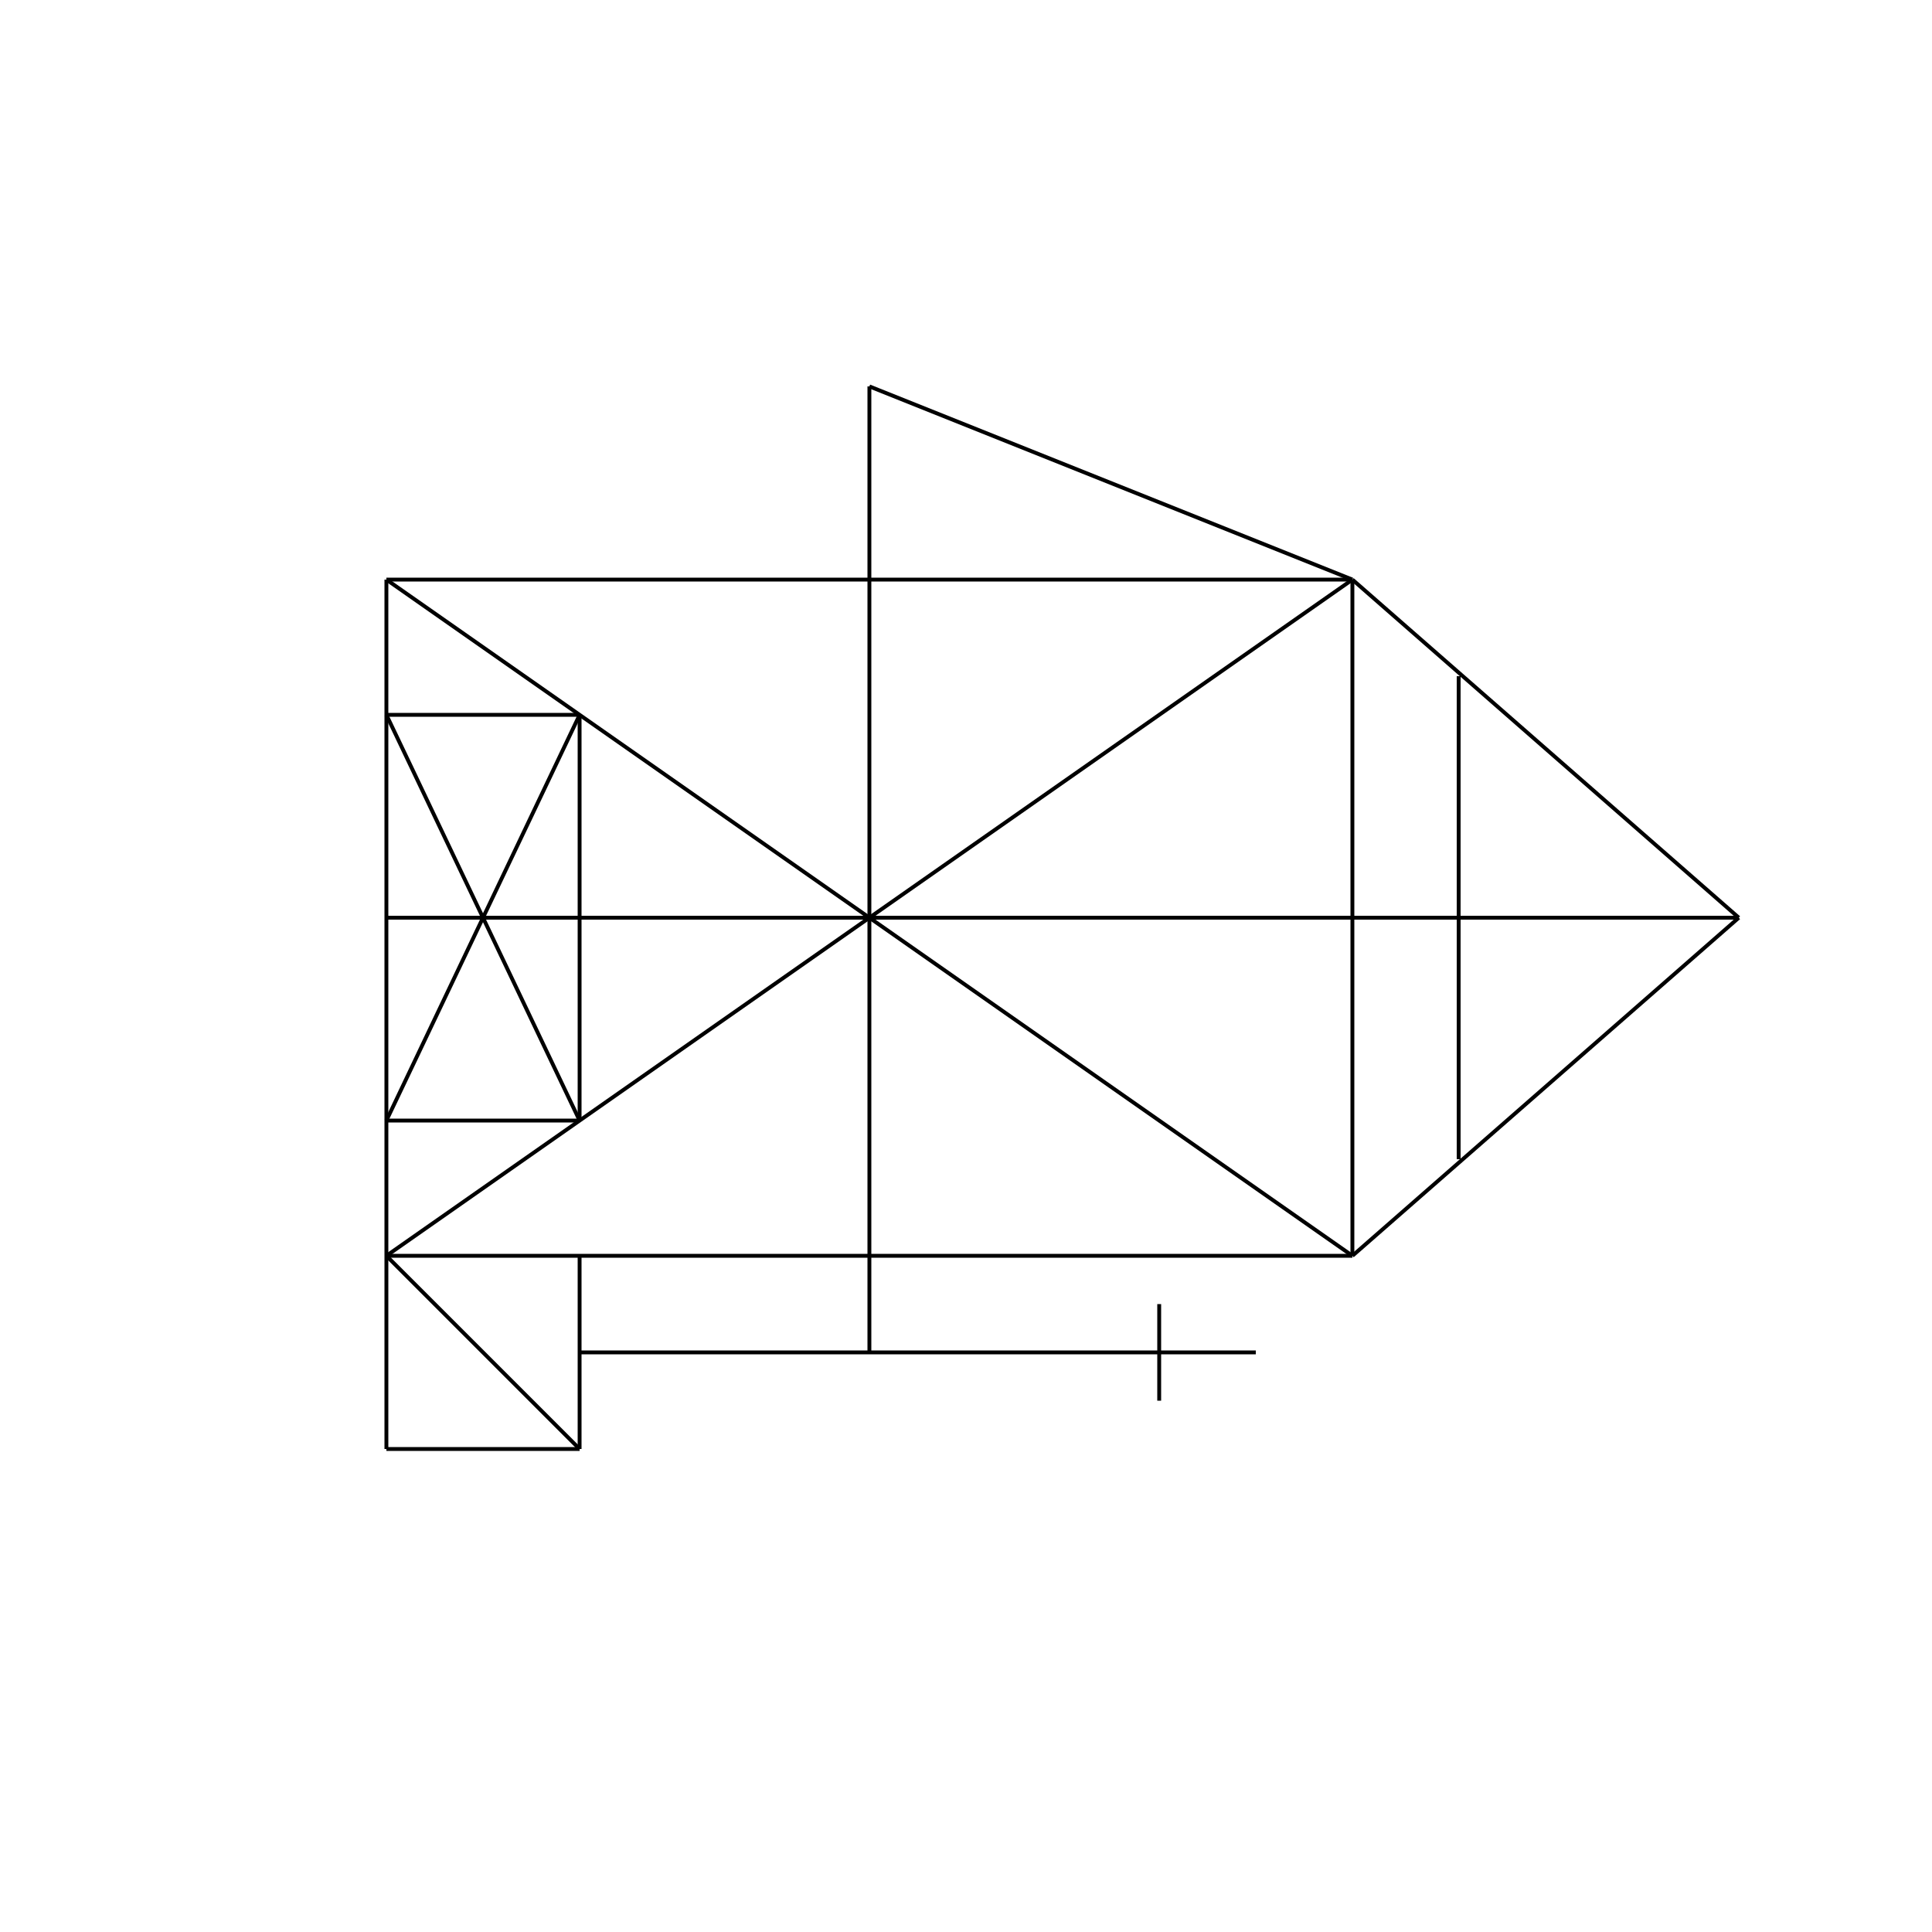
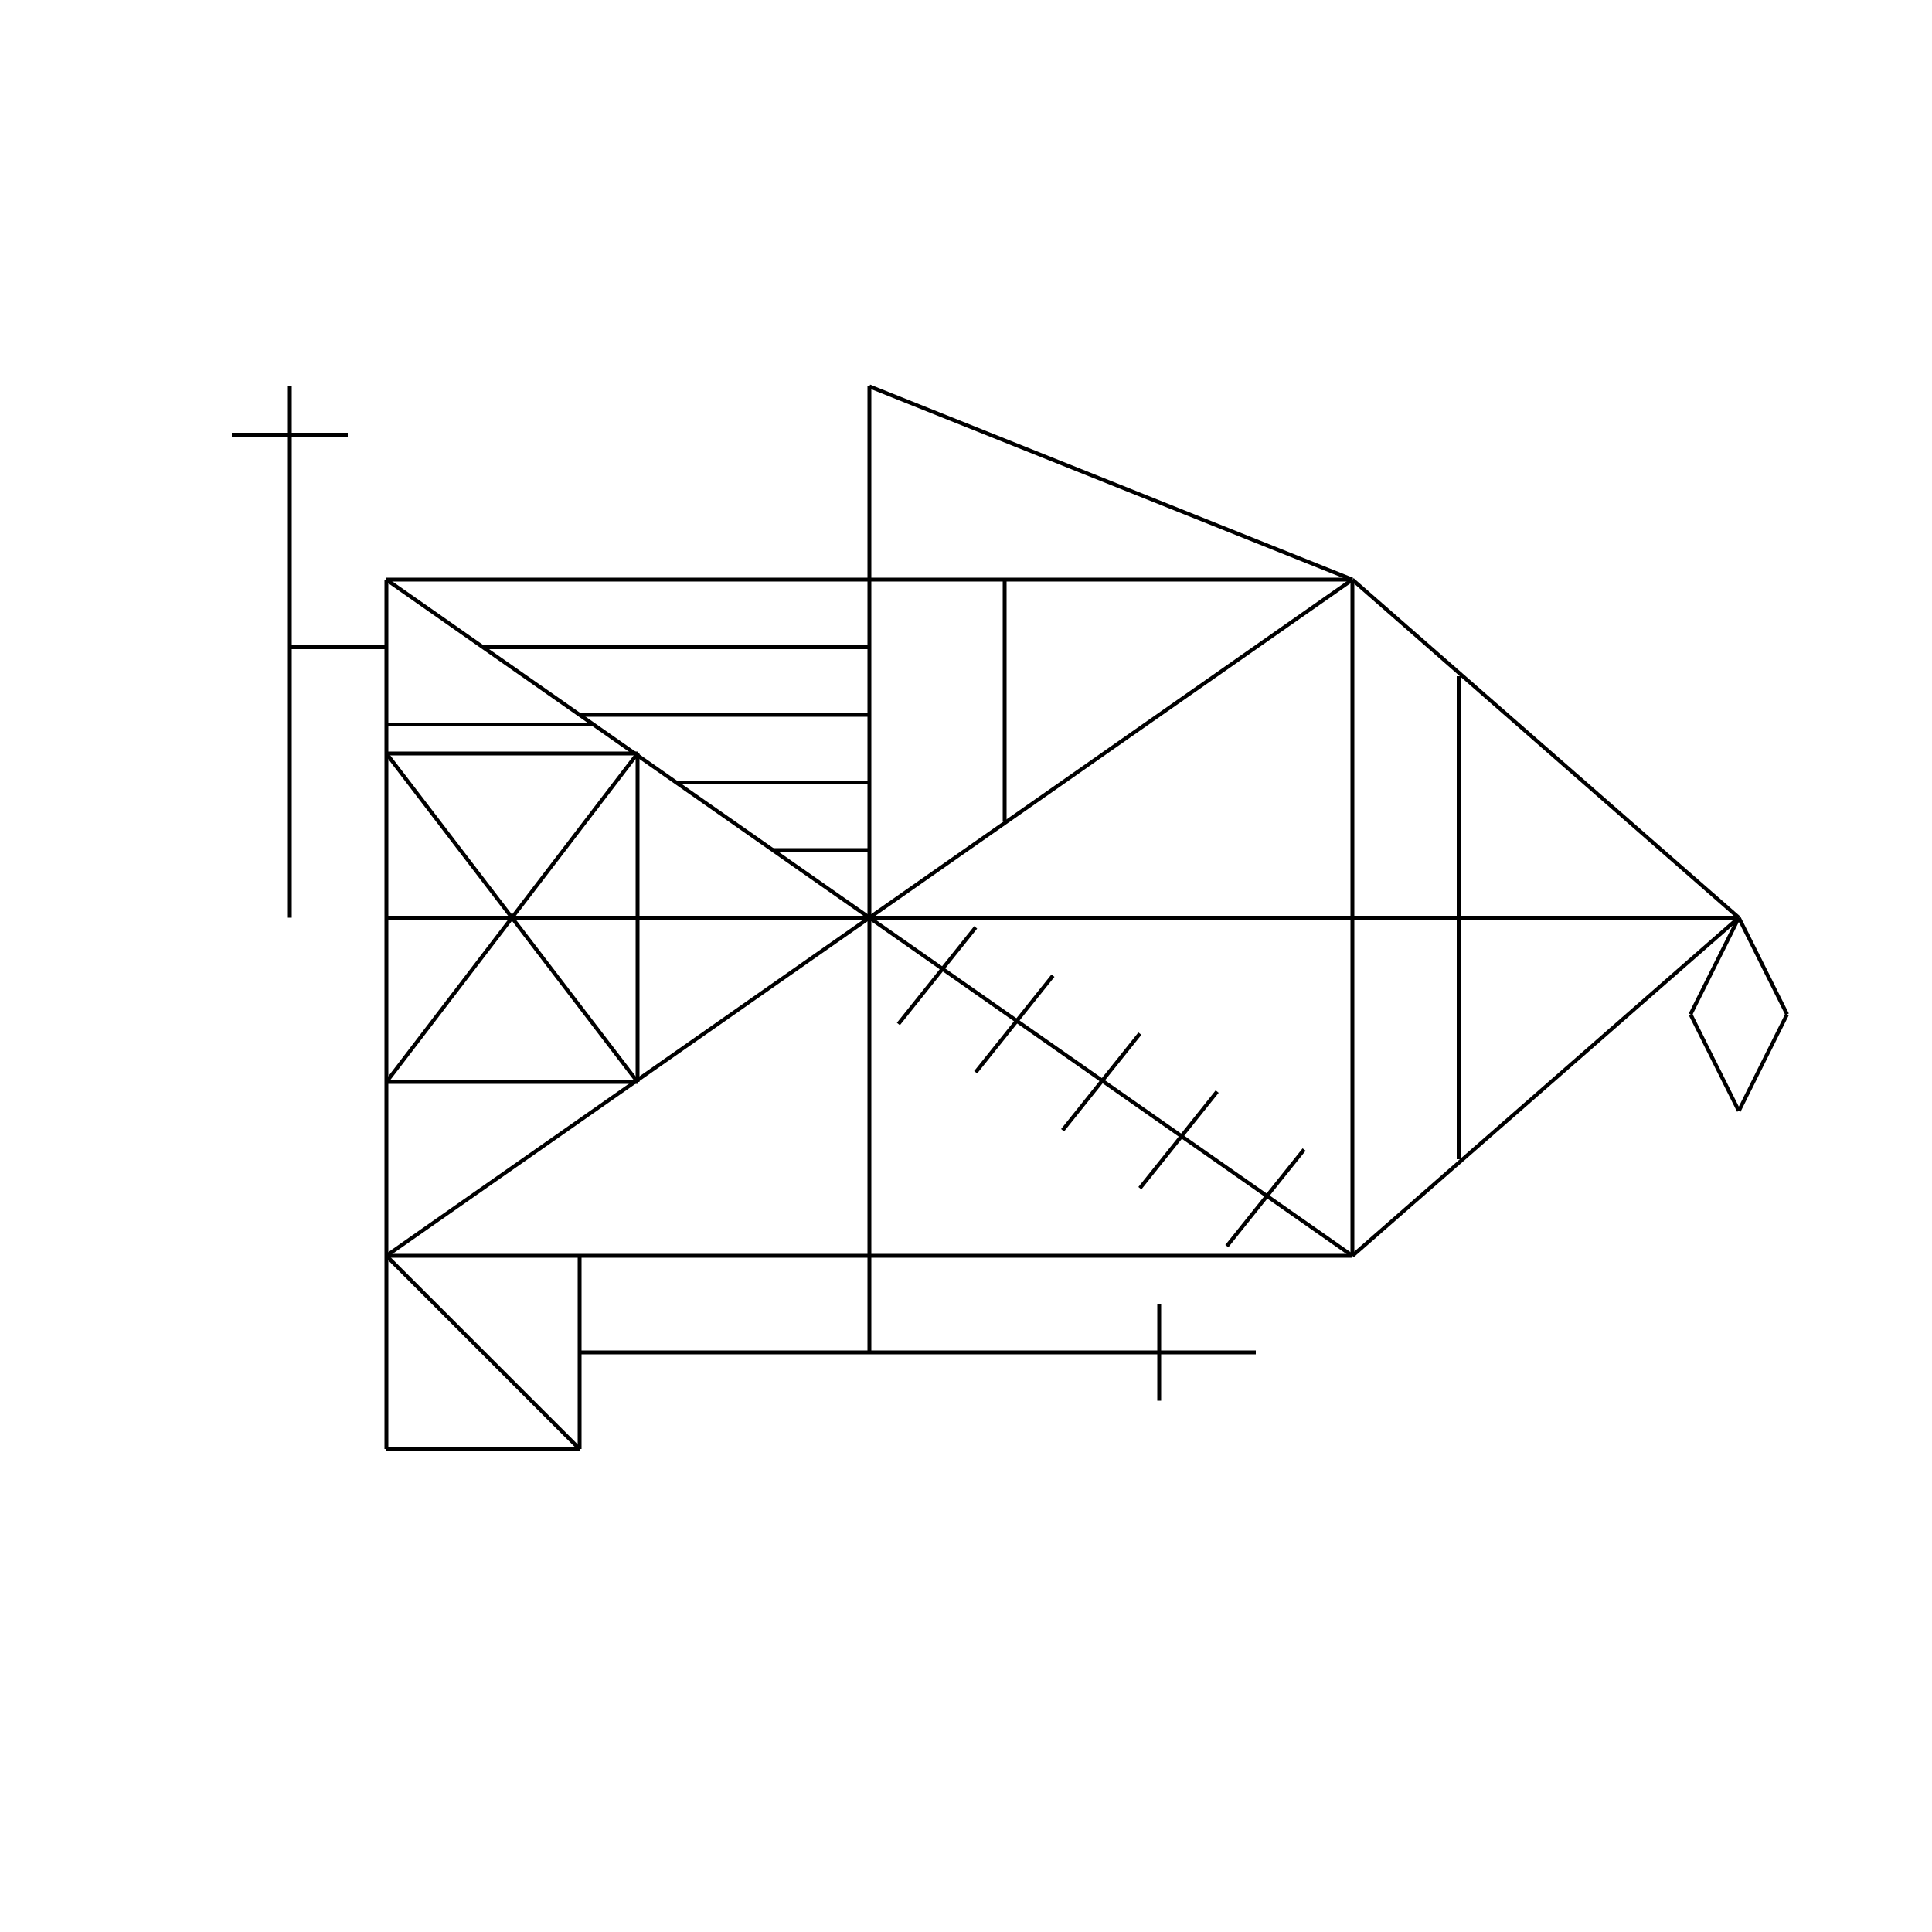
<svg xmlns="http://www.w3.org/2000/svg" width="1000" height="1000" viewBox="0 0 1000 1000" style="background-color: white;">
  <line x1="200" y1="300" x2="700" y2="300" stroke="black" stroke-width="2" />
  <line x1="200" y1="300" x2="200" y2="650" stroke="black" stroke-width="2" />
  <line x1="700" y1="300" x2="700" y2="650" stroke="black" stroke-width="2" />
  <line x1="200" y1="650" x2="700" y2="650" stroke="black" stroke-width="2" />
  <line x1="200" y1="475" x2="700" y2="475" stroke="black" stroke-width="2" />
  <line x1="450" y1="300" x2="450" y2="650" stroke="black" stroke-width="2" />
  <line x1="200" y1="300" x2="700" y2="650" stroke="black" stroke-width="2" />
  <line x1="200" y1="650" x2="700" y2="300" stroke="black" stroke-width="2" />
  <line x1="700" y1="300" x2="900" y2="475" stroke="black" stroke-width="2" />
  <line x1="700" y1="650" x2="900" y2="475" stroke="black" stroke-width="2" />
  <line x1="700" y1="475" x2="900" y2="475" stroke="black" stroke-width="2" />
  <line x1="755" y1="350" x2="755" y2="600" stroke="black" stroke-width="2" />
  <line x1="450" y1="200" x2="700" y2="300" stroke="black" stroke-width="2" />
  <line x1="450" y1="200" x2="450" y2="300" stroke="black" stroke-width="2" />
-   <line x1="200" y1="370" x2="300" y2="370" stroke="black" stroke-width="2" />
-   <line x1="200" y1="580" x2="300" y2="580" stroke="black" stroke-width="2" />
-   <line x1="300" y1="370" x2="300" y2="580" stroke="black" stroke-width="2" />
-   <line x1="200" y1="370" x2="300" y2="580" stroke="black" stroke-width="2" />
-   <line x1="300" y1="370" x2="200" y2="580" stroke="black" stroke-width="2" />
+   <line x1="200" y1="390" x2="330" y2="390" stroke="black" stroke-width="2" />
+   <line x1="200" y1="560" x2="330" y2="560" stroke="black" stroke-width="2" />
+   <line x1="330" y1="390" x2="330" y2="560" stroke="black" stroke-width="2" />
+   <line x1="200" y1="375" x2="307" y2="375" stroke="black" stroke-width="2" />
+   <line x1="200" y1="390" x2="330" y2="560" stroke="black" stroke-width="2" />
+   <line x1="330" y1="390" x2="200" y2="560" stroke="black" stroke-width="2" />
  <line x1="200" y1="650" x2="200" y2="750" stroke="black" stroke-width="2" />
  <line x1="300" y1="650" x2="300" y2="750" stroke="black" stroke-width="2" />
  <line x1="200" y1="750" x2="300" y2="750" stroke="black" stroke-width="2" />
  <line x1="200" y1="650" x2="300" y2="750" stroke="black" stroke-width="2" />
  <line x1="450" y1="700" x2="450" y2="650" stroke="black" stroke-width="2" />
  <line x1="300" y1="700" x2="650" y2="700" stroke="black" stroke-width="2" />
  <line x1="600" y1="675" x2="600" y2="725" stroke="black" stroke-width="2" />
+   <line x1="250" y1="335" x2="450" y2="335" stroke="black" stroke-width="2" />
+   <line x1="300" y1="370" x2="450" y2="370" stroke="black" stroke-width="2" />
+   <line x1="350" y1="405" x2="450" y2="405" stroke="black" stroke-width="2" />
+   <line x1="400" y1="440" x2="450" y2="440" stroke="black" stroke-width="2" />
+   <line x1="150" y1="335" x2="200" y2="335" stroke="black" stroke-width="2" />
+   <line x1="150" y1="200" x2="150" y2="475" stroke="black" stroke-width="2" />
+   <line x1="120" y1="225" x2="180" y2="225" stroke="black" stroke-width="2" />
+   <line x1="520" y1="300" x2="520" y2="425" stroke="black" stroke-width="2" />
+   <line x1="900" y1="475" x2="925" y2="525" stroke="black" stroke-width="2" />
+   <line x1="925" y1="525" x2="900" y2="575" stroke="black" stroke-width="2" />
+   <line x1="900" y1="475" x2="875" y2="525" stroke="black" stroke-width="2" />
+   <line x1="875" y1="525" x2="900" y2="575" stroke="black" stroke-width="2" />
+   <line x1="635" y1="645" x2="675" y2="595" stroke="black" stroke-width="2" />
+   <line x1="590" y1="615" x2="630" y2="565" stroke="black" stroke-width="2" />
+   <line x1="550" y1="585" x2="590" y2="535" stroke="black" stroke-width="2" />
+   <line x1="505" y1="555" x2="545" y2="505" stroke="black" stroke-width="2" />
+   <line x1="465" y1="530" x2="505" y2="480" stroke="black" stroke-width="2" />
</svg>
